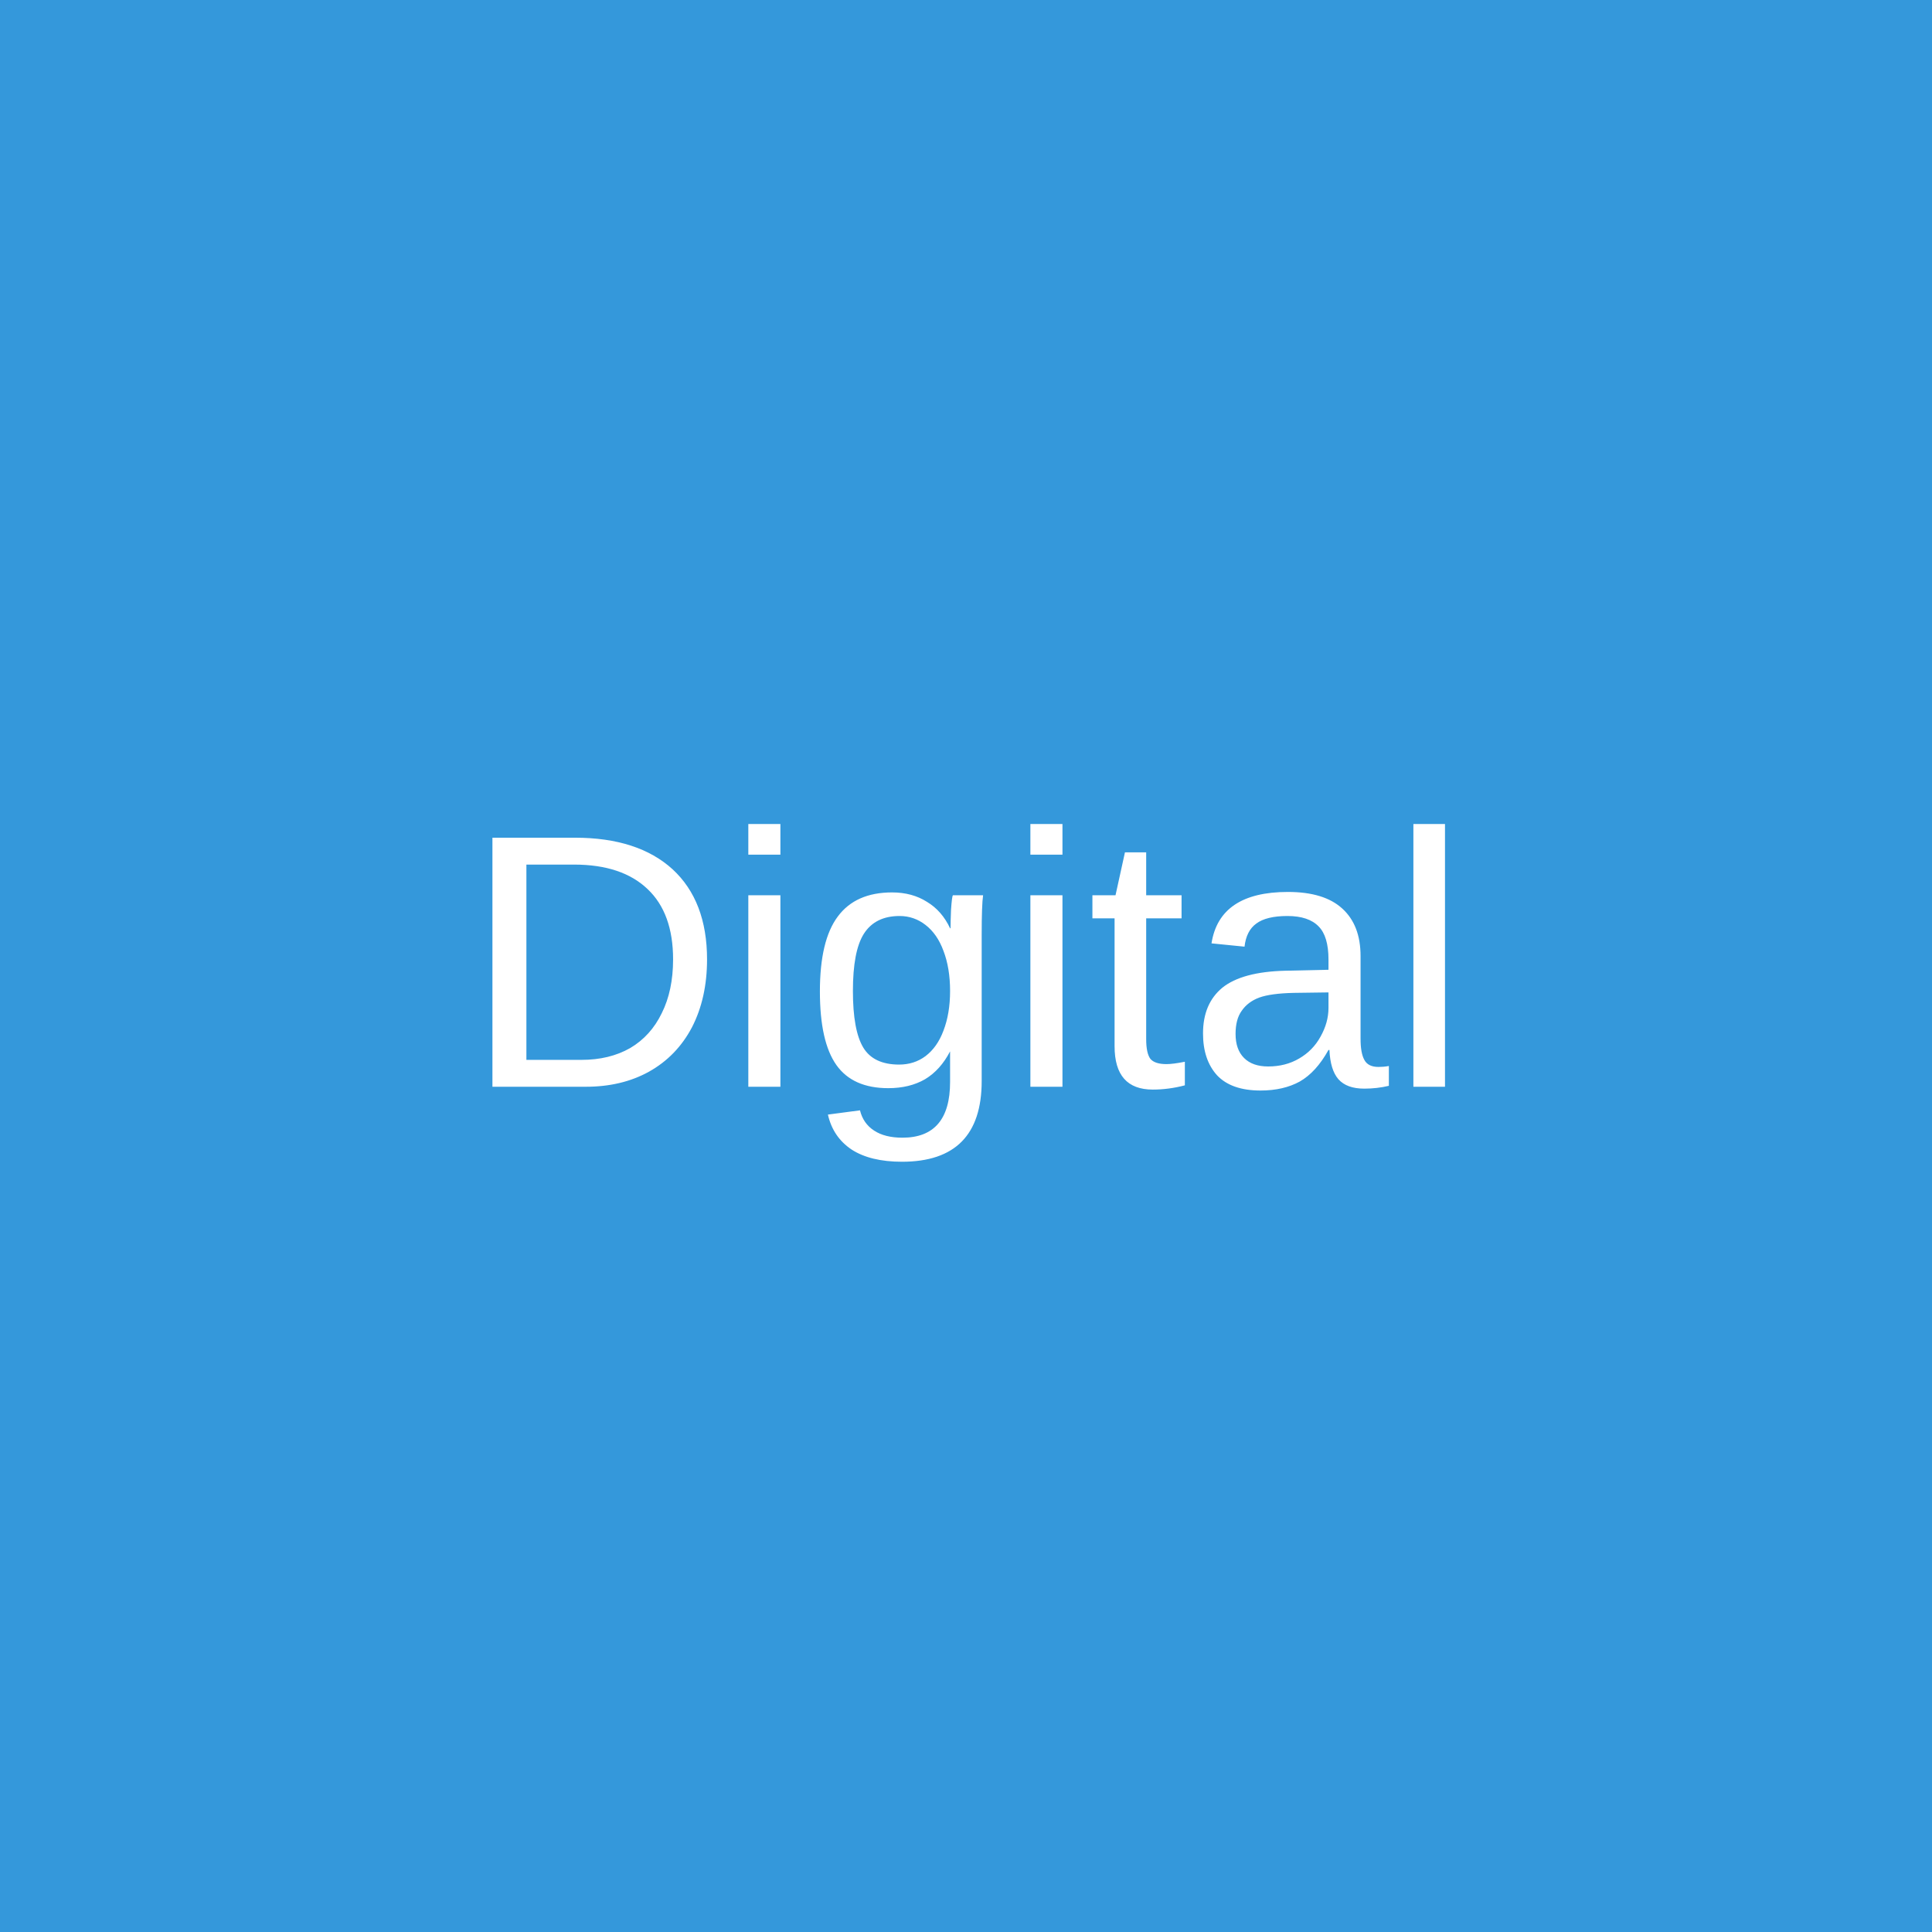
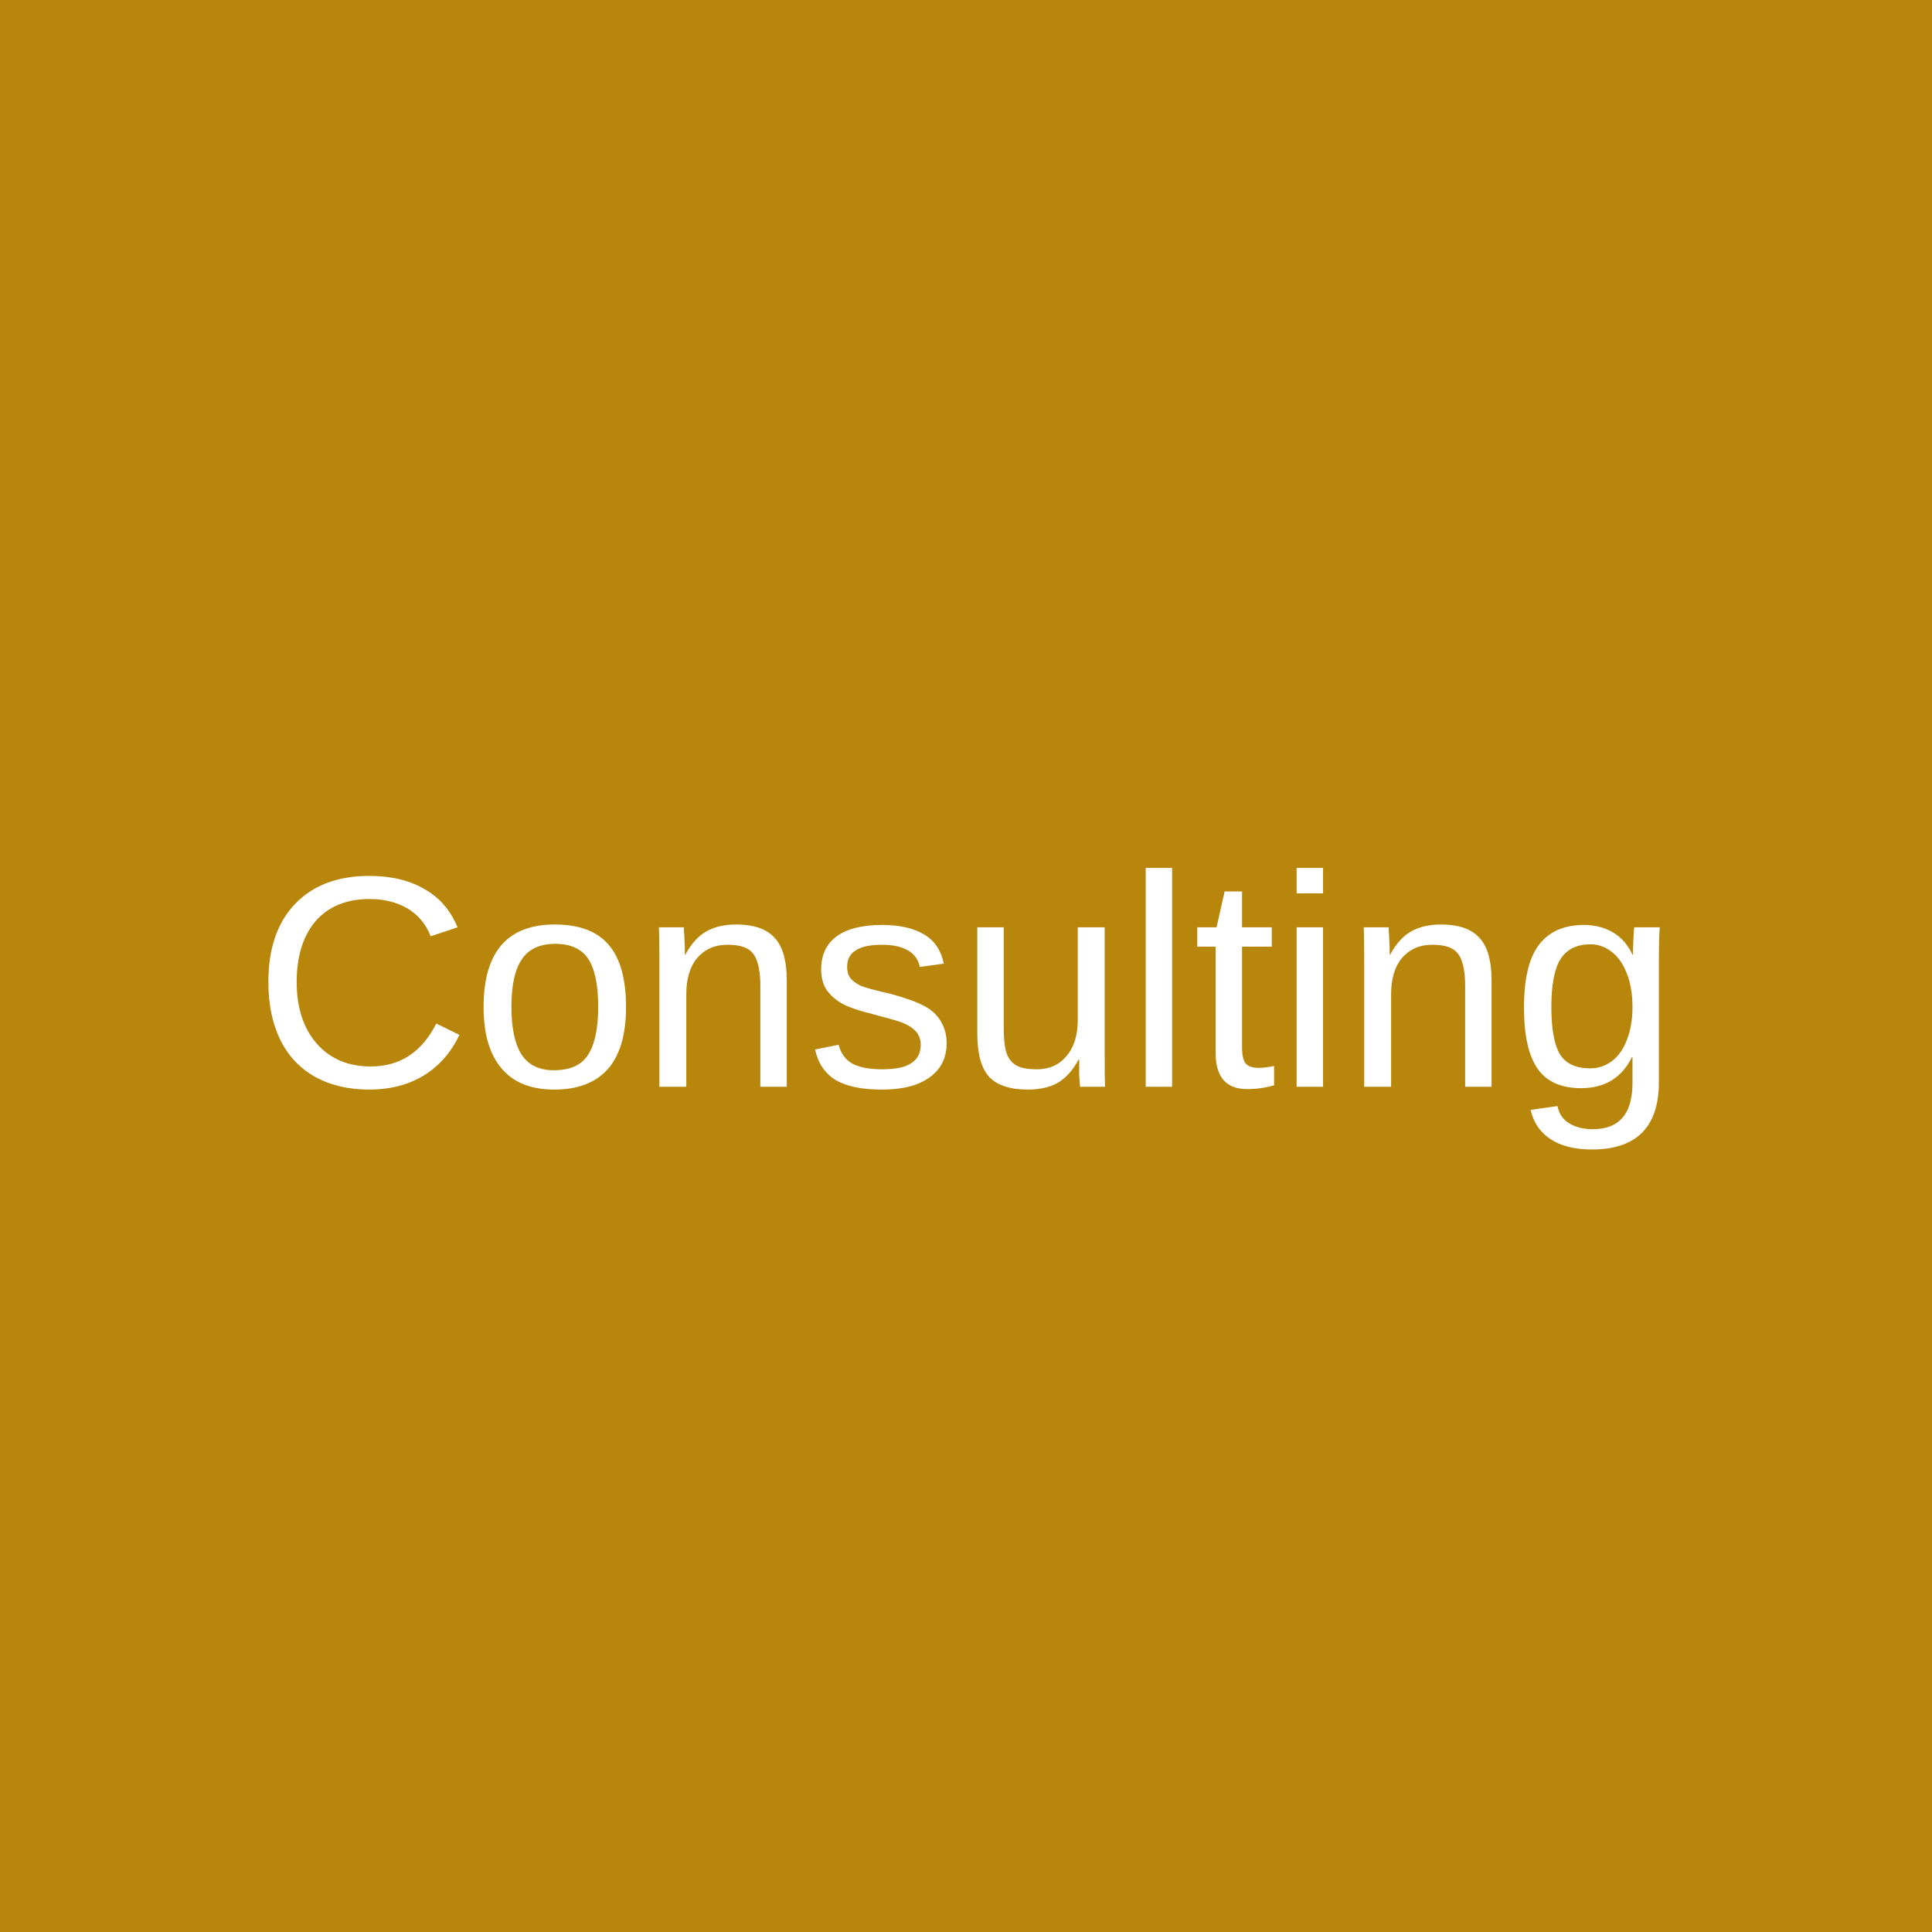
<svg xmlns="http://www.w3.org/2000/svg" width="64" height="64" viewBox="0 0 64 64">
-   <rect width="64" height="64" fill="#3498db" />
-   <text x="32" y="36" font-family="Arial" font-size="12" text-anchor="middle" fill="white">Digital</text>
+   <rect width="64" height="64" fill="#B8860B" />
+   <text x="32" y="36" font-family="Arial" font-size="10" text-anchor="middle" fill="white">Consulting</text>
</svg>
